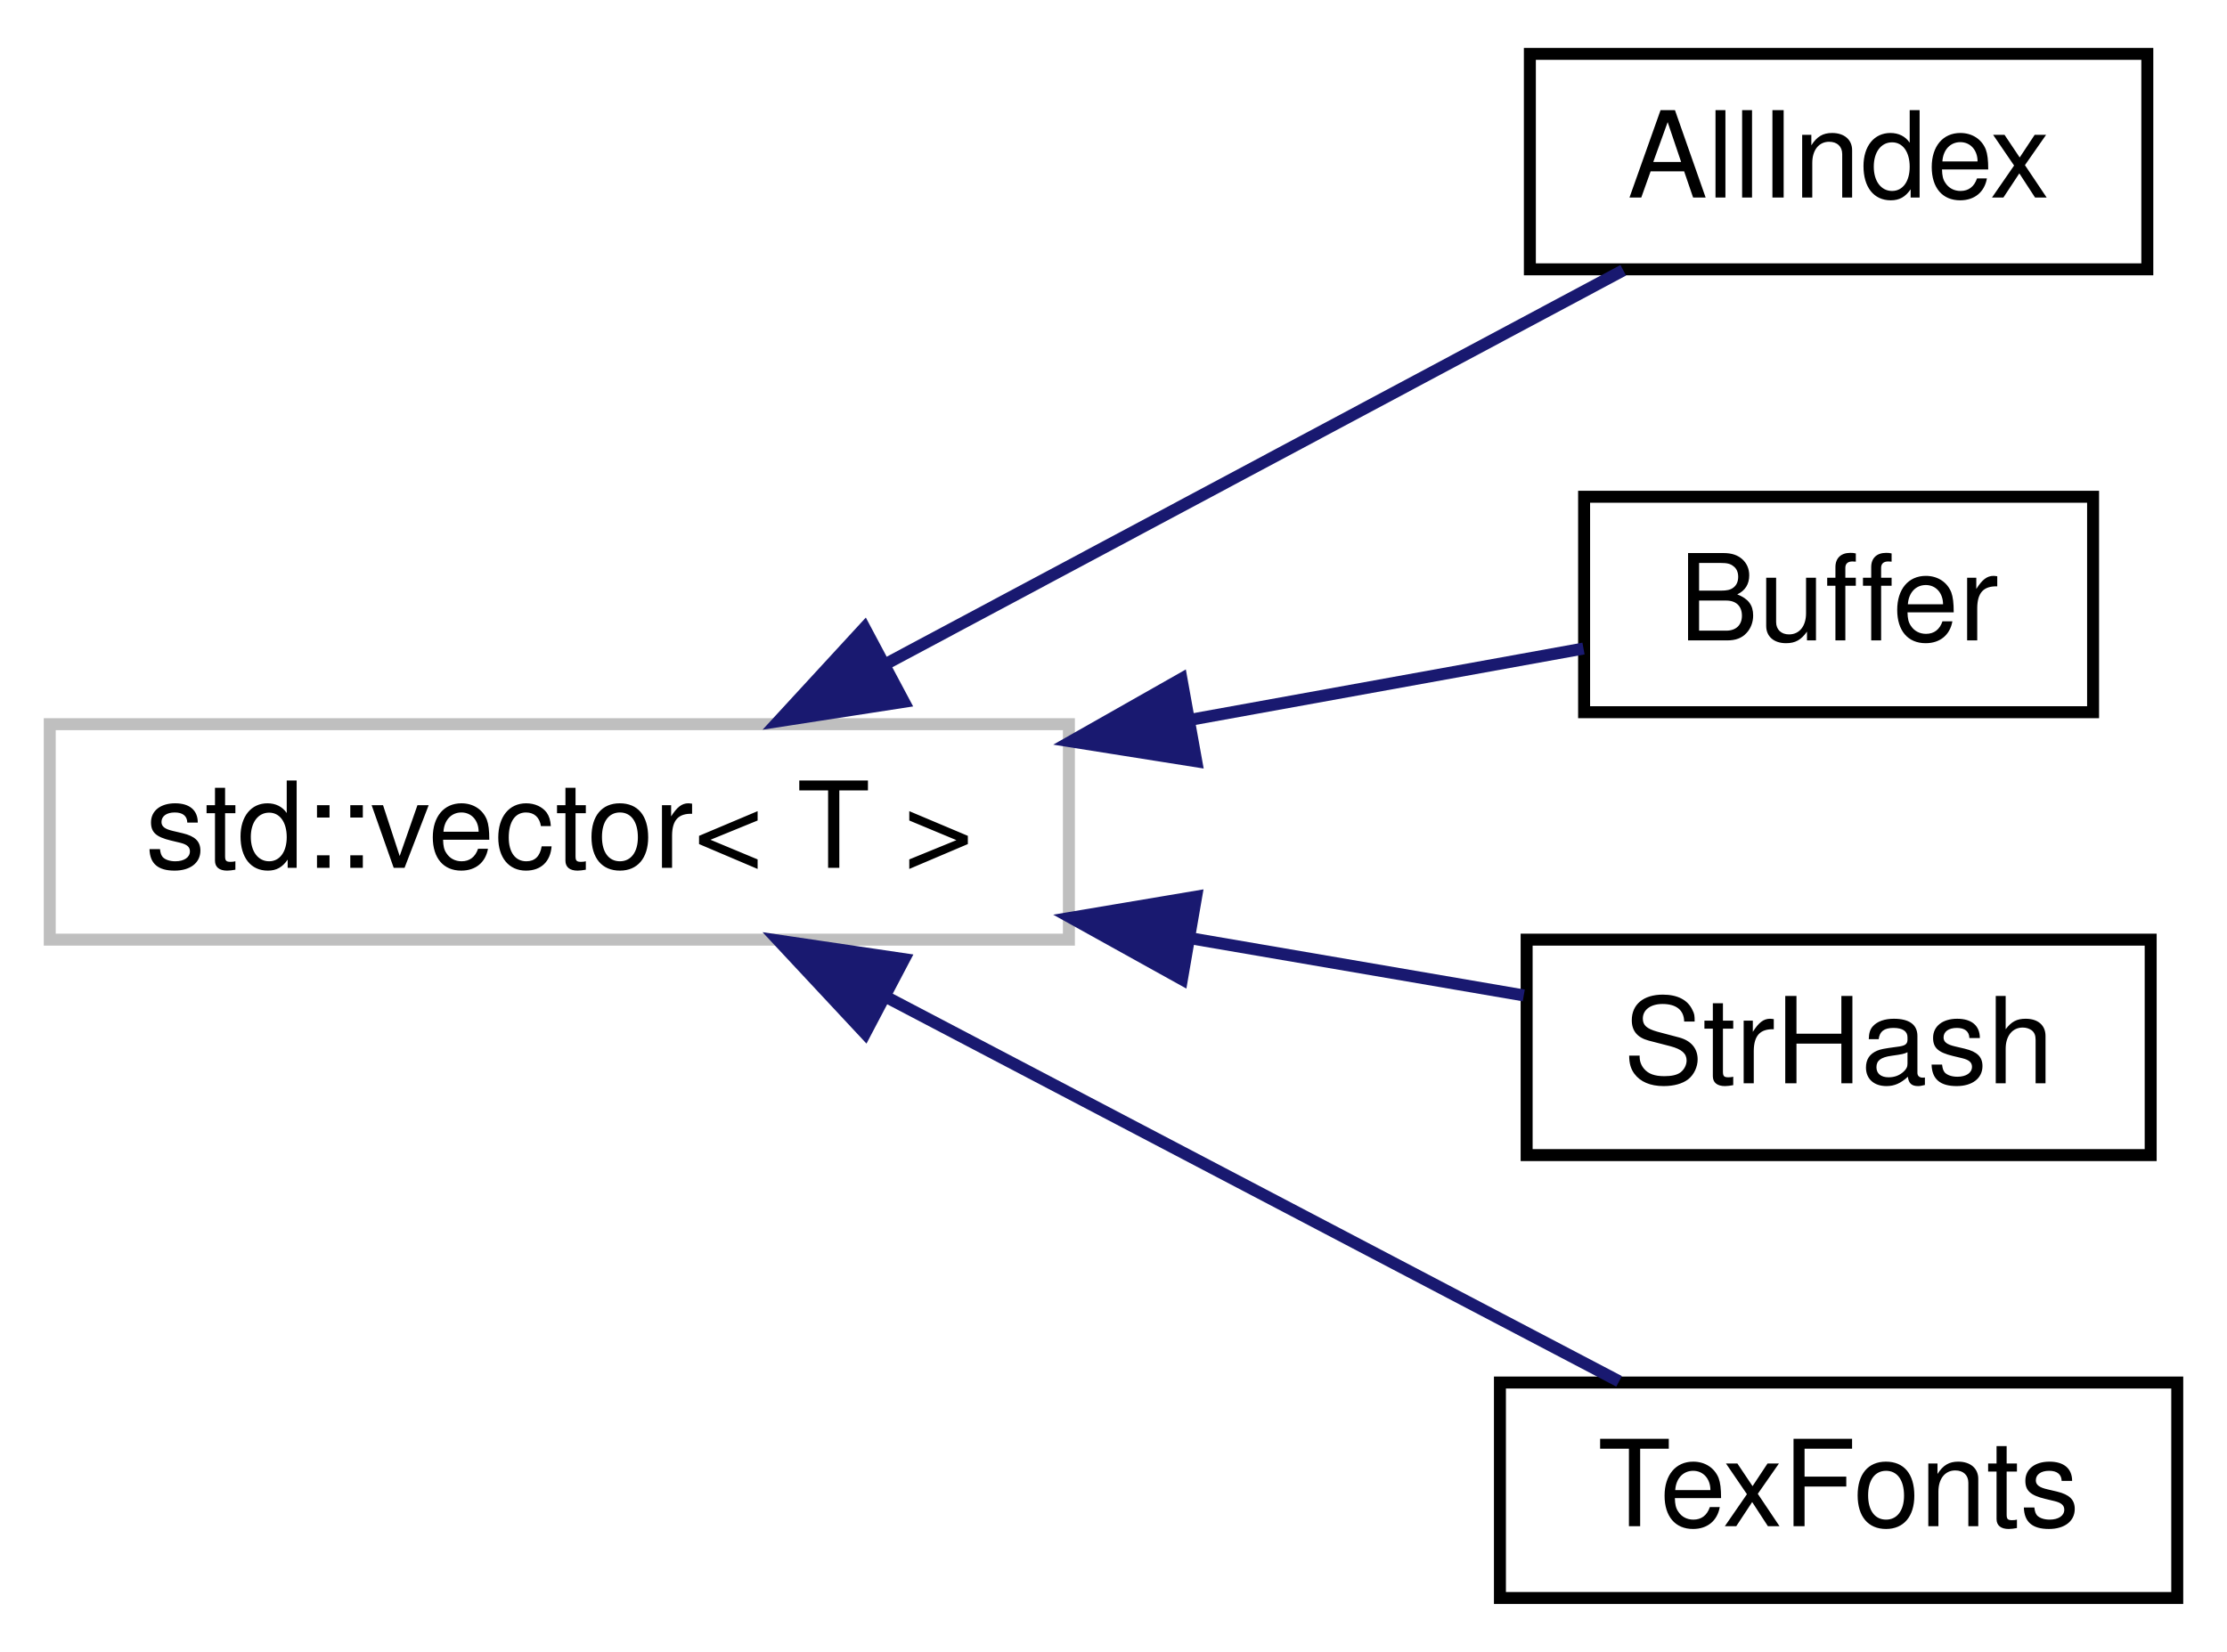
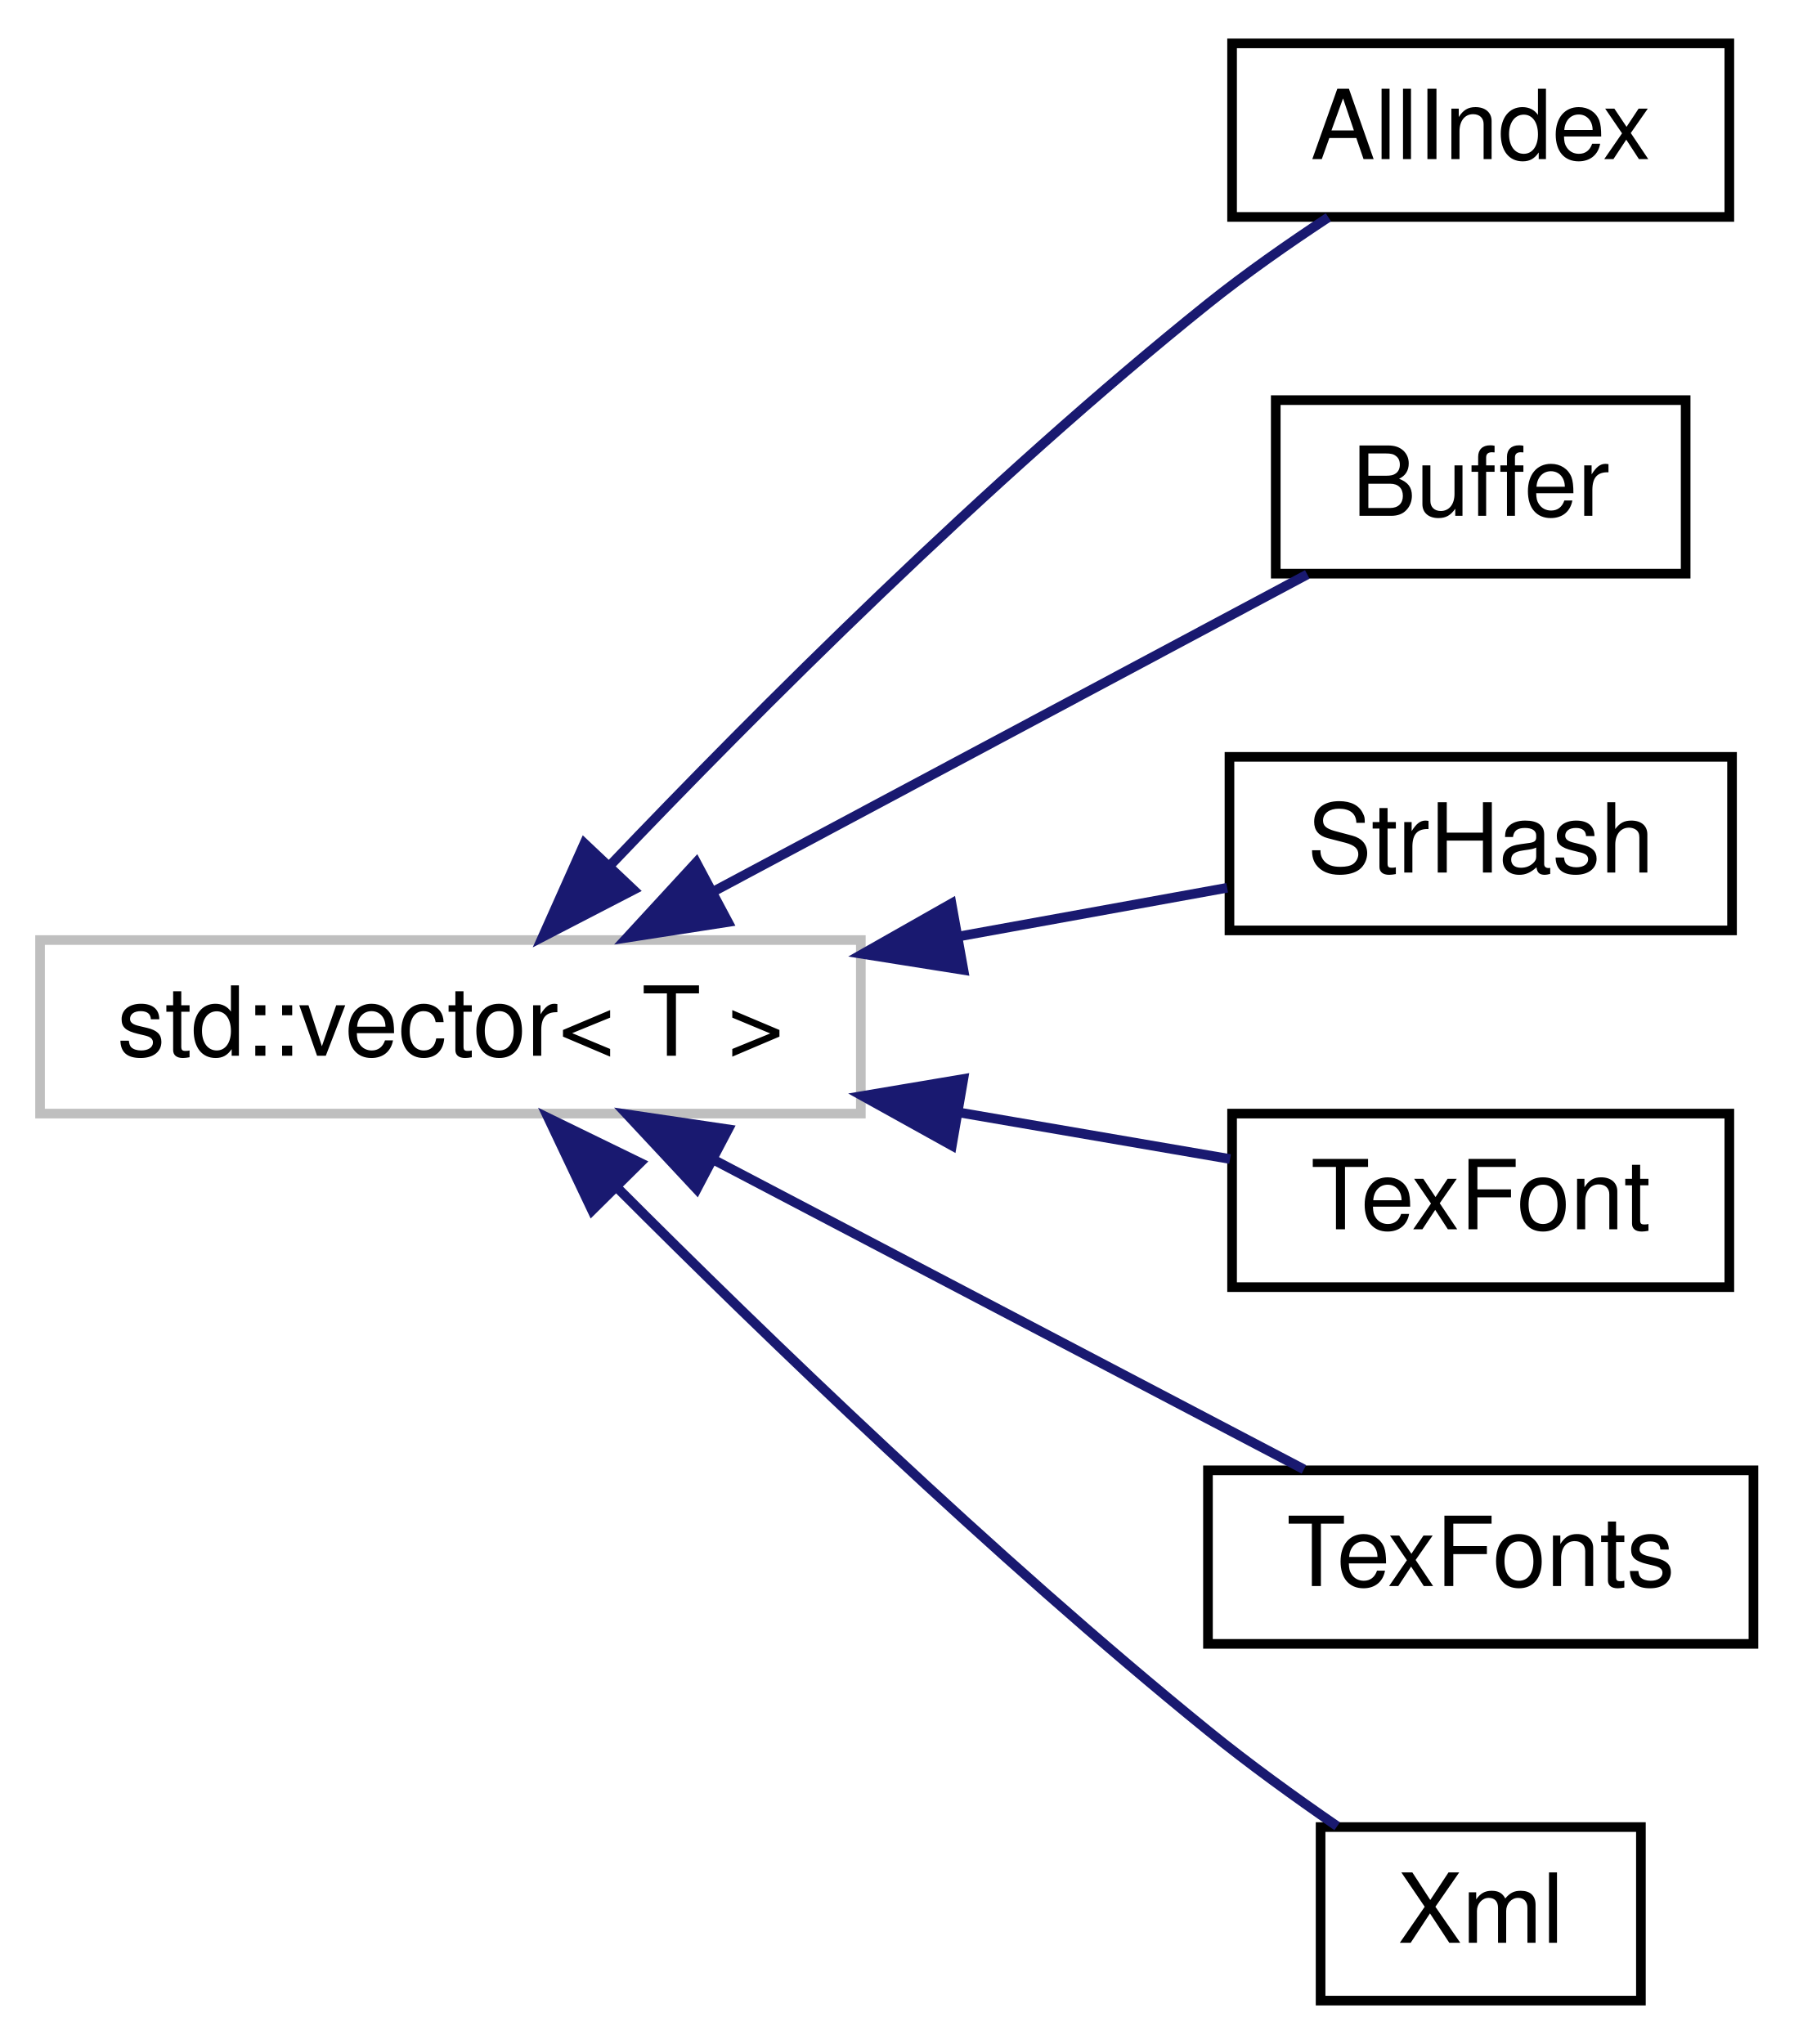
- <svg xmlns="http://www.w3.org/2000/svg" xmlns:xlink="http://www.w3.org/1999/xlink" width="186pt" height="138pt" viewBox="0.00 0.00 185.69 138.00">
-   <g id="graph0" class="graph" transform="scale(1 1) rotate(0) translate(4 134)">
+ <svg xmlns="http://www.w3.org/2000/svg" xmlns:xlink="http://www.w3.org/1999/xlink" width="186pt" height="212pt" viewBox="0.00 0.00 185.69 212.00">
+   <g id="graph0" class="graph" transform="scale(1 1) rotate(0) translate(4 208)">
    <g id="node1" class="node">
      <g id="a_node1">
        <a xlink:title="STL class.">
-           <polygon fill="none" stroke="#bfbfbf" points="0,-55.5 0,-73.5 85.12,-73.5 85.12,-55.5 0,-55.5" />
-           <text text-anchor="middle" x="42.56" y="-61.5" font-family="Helvetica,sans-Serif" font-size="10.00">std::vector&lt; T &gt;</text>
+           <polygon fill="none" stroke="#bfbfbf" points="0,-92.5 0,-110.5 85.12,-110.5 85.12,-92.5 0,-92.5" />
+           <text text-anchor="middle" x="42.56" y="-98.5" font-family="Helvetica,sans-Serif" font-size="10.00">std::vector&lt; T &gt;</text>
        </a>
      </g>
    </g>
    <g id="node2" class="node">
      <g id="a_node2">
        <a xlink:href="d5/dc6/struct_all_index.html" target="_top" xlink:title=" ">
-           <polygon fill="none" stroke="black" points="123.62,-111.5 123.62,-129.5 175.19,-129.5 175.19,-111.5 123.62,-111.5" />
-           <text text-anchor="middle" x="149.41" y="-117.5" font-family="Helvetica,sans-Serif" font-size="10.00">AllIndex</text>
+           <polygon fill="none" stroke="black" points="123.62,-185.5 123.62,-203.5 175.19,-203.5 175.19,-185.5 123.62,-185.5" />
+           <text text-anchor="middle" x="149.41" y="-191.5" font-family="Helvetica,sans-Serif" font-size="10.00">AllIndex</text>
        </a>
      </g>
    </g>
    <g id="edge1" class="edge">
-       <path fill="none" stroke="midnightblue" d="M69.77,-78.5C89.06,-88.8 114.74,-102.52 131.42,-111.42" />
-       <polygon fill="midnightblue" stroke="midnightblue" points="71.34,-75.37 60.87,-73.75 68.05,-81.55 71.34,-75.37" />
+       <path fill="none" stroke="midnightblue" d="M59.18,-118.31C74.3,-134.16 98.22,-158.14 121.12,-176.5 125.02,-179.62 129.46,-182.73 133.61,-185.46" />
+       <polygon fill="midnightblue" stroke="midnightblue" points="61.54,-115.71 52.13,-110.84 56.45,-120.52 61.54,-115.71" />
    </g>
    <g id="node3" class="node">
      <g id="a_node3">
        <a xlink:href="d5/d2a/class_buffer.html" target="_top" xlink:title="a big structure">
-           <polygon fill="none" stroke="black" points="128.15,-74.5 128.15,-92.5 170.66,-92.5 170.66,-74.5 128.15,-74.5" />
-           <text text-anchor="middle" x="149.41" y="-80.5" font-family="Helvetica,sans-Serif" font-size="10.00">Buffer</text>
+           <polygon fill="none" stroke="black" points="128.15,-148.5 128.15,-166.5 170.66,-166.5 170.66,-148.5 128.15,-148.5" />
+           <text text-anchor="middle" x="149.41" y="-154.5" font-family="Helvetica,sans-Serif" font-size="10.00">Buffer</text>
        </a>
      </g>
    </g>
    <g id="edge2" class="edge">
-       <path fill="none" stroke="midnightblue" d="M95.44,-73.9C107.05,-76.01 118.7,-78.12 128.1,-79.82" />
-       <polygon fill="midnightblue" stroke="midnightblue" points="95.76,-70.4 85.3,-72.06 94.52,-77.29 95.76,-70.4" />
+       <path fill="none" stroke="midnightblue" d="M69.77,-115.5C89.06,-125.8 114.74,-139.52 131.42,-148.42" />
+       <polygon fill="midnightblue" stroke="midnightblue" points="71.34,-112.37 60.87,-110.75 68.05,-118.55 71.34,-112.37" />
    </g>
    <g id="node4" class="node">
      <g id="a_node4">
-         <a xlink:href="de/df7/class_str_hash.html" target="_top" xlink:title=" ">
-           <polygon fill="none" stroke="black" points="123.35,-37.5 123.35,-55.5 175.47,-55.5 175.47,-37.5 123.35,-37.5" />
-           <text text-anchor="middle" x="149.41" y="-43.5" font-family="Helvetica,sans-Serif" font-size="10.00">StrHash</text>
+         <a xlink:href="de/df7/class_str_hash.html" target="_top" xlink:title="The string_hash table.">
+           <polygon fill="none" stroke="black" points="123.35,-111.5 123.35,-129.5 175.47,-129.5 175.47,-111.5 123.35,-111.5" />
+           <text text-anchor="middle" x="149.41" y="-117.5" font-family="Helvetica,sans-Serif" font-size="10.00">StrHash</text>
        </a>
      </g>
    </g>
    <g id="edge3" class="edge">
-       <path fill="none" stroke="midnightblue" d="M95.31,-55.61C104.99,-53.95 114.69,-52.29 123.11,-50.84" />
-       <polygon fill="midnightblue" stroke="midnightblue" points="94.56,-52.19 85.3,-57.33 95.75,-59.09 94.56,-52.19" />
+       <path fill="none" stroke="midnightblue" d="M95.31,-110.88C104.99,-112.63 114.69,-114.39 123.11,-115.92" />
+       <polygon fill="midnightblue" stroke="midnightblue" points="95.76,-107.4 85.3,-109.06 94.52,-114.29 95.76,-107.4" />
    </g>
    <g id="node5" class="node">
      <g id="a_node5">
-         <a xlink:href="d1/df4/struct_tex_fonts.html" target="_top" xlink:title=" ">
-           <polygon fill="none" stroke="black" points="121.12,-0.5 121.12,-18.5 177.69,-18.5 177.69,-0.5 121.12,-0.5" />
-           <text text-anchor="middle" x="149.41" y="-6.5" font-family="Helvetica,sans-Serif" font-size="10.00">TexFonts</text>
+         <a xlink:href="de/d0b/struct_tex_font.html" target="_top" xlink:title=" ">
+           <polygon fill="none" stroke="black" points="123.62,-74.5 123.62,-92.5 175.19,-92.5 175.19,-74.5 123.62,-74.5" />
+           <text text-anchor="middle" x="149.41" y="-80.5" font-family="Helvetica,sans-Serif" font-size="10.00">TexFont</text>
        </a>
      </g>
    </g>
    <g id="edge4" class="edge">
-       <path fill="none" stroke="midnightblue" d="M69.97,-50.65C89.11,-40.61 114.44,-27.32 131.07,-18.6" />
-       <polygon fill="midnightblue" stroke="midnightblue" points="68.1,-47.67 60.87,-55.42 71.36,-53.87 68.1,-47.67" />
+       <path fill="none" stroke="midnightblue" d="M95.4,-92.6C105.17,-90.92 114.95,-89.24 123.41,-87.79" />
+       <polygon fill="midnightblue" stroke="midnightblue" points="94.56,-89.19 85.3,-94.33 95.75,-96.09 94.56,-89.19" />
+     </g>
+     <g id="node6" class="node">
+       <g id="a_node6">
+         <a xlink:href="d1/df4/struct_tex_fonts.html" target="_top" xlink:title=" ">
+           <polygon fill="none" stroke="black" points="121.12,-37.5 121.12,-55.5 177.69,-55.5 177.69,-37.5 121.12,-37.5" />
+           <text text-anchor="middle" x="149.41" y="-43.5" font-family="Helvetica,sans-Serif" font-size="10.00">TexFonts</text>
+         </a>
+       </g>
+     </g>
+     <g id="edge5" class="edge">
+       <path fill="none" stroke="midnightblue" d="M69.97,-87.65C89.11,-77.61 114.44,-64.32 131.07,-55.6" />
+       <polygon fill="midnightblue" stroke="midnightblue" points="68.1,-84.67 60.87,-92.42 71.36,-90.87 68.1,-84.67" />
+     </g>
+     <g id="node7" class="node">
+       <g id="a_node7">
+         <a xlink:href="d6/d9a/class_xml.html" target="_top" xlink:title=" ">
+           <polygon fill="none" stroke="black" points="132.8,-0.5 132.8,-18.5 166.02,-18.5 166.02,-0.5 132.8,-0.5" />
+           <text text-anchor="middle" x="149.41" y="-6.5" font-family="Helvetica,sans-Serif" font-size="10.00">Xml</text>
+         </a>
+       </g>
+     </g>
+     <g id="edge6" class="edge">
+       <path fill="none" stroke="midnightblue" d="M59.86,-84.81C75.13,-69.51 98.87,-46.56 121.12,-28.5 125.33,-25.08 130.13,-21.61 134.52,-18.59" />
+       <polygon fill="midnightblue" stroke="midnightblue" points="57.25,-82.47 52.71,-92.04 62.23,-87.4 57.25,-82.47" />
    </g>
  </g>
</svg>
